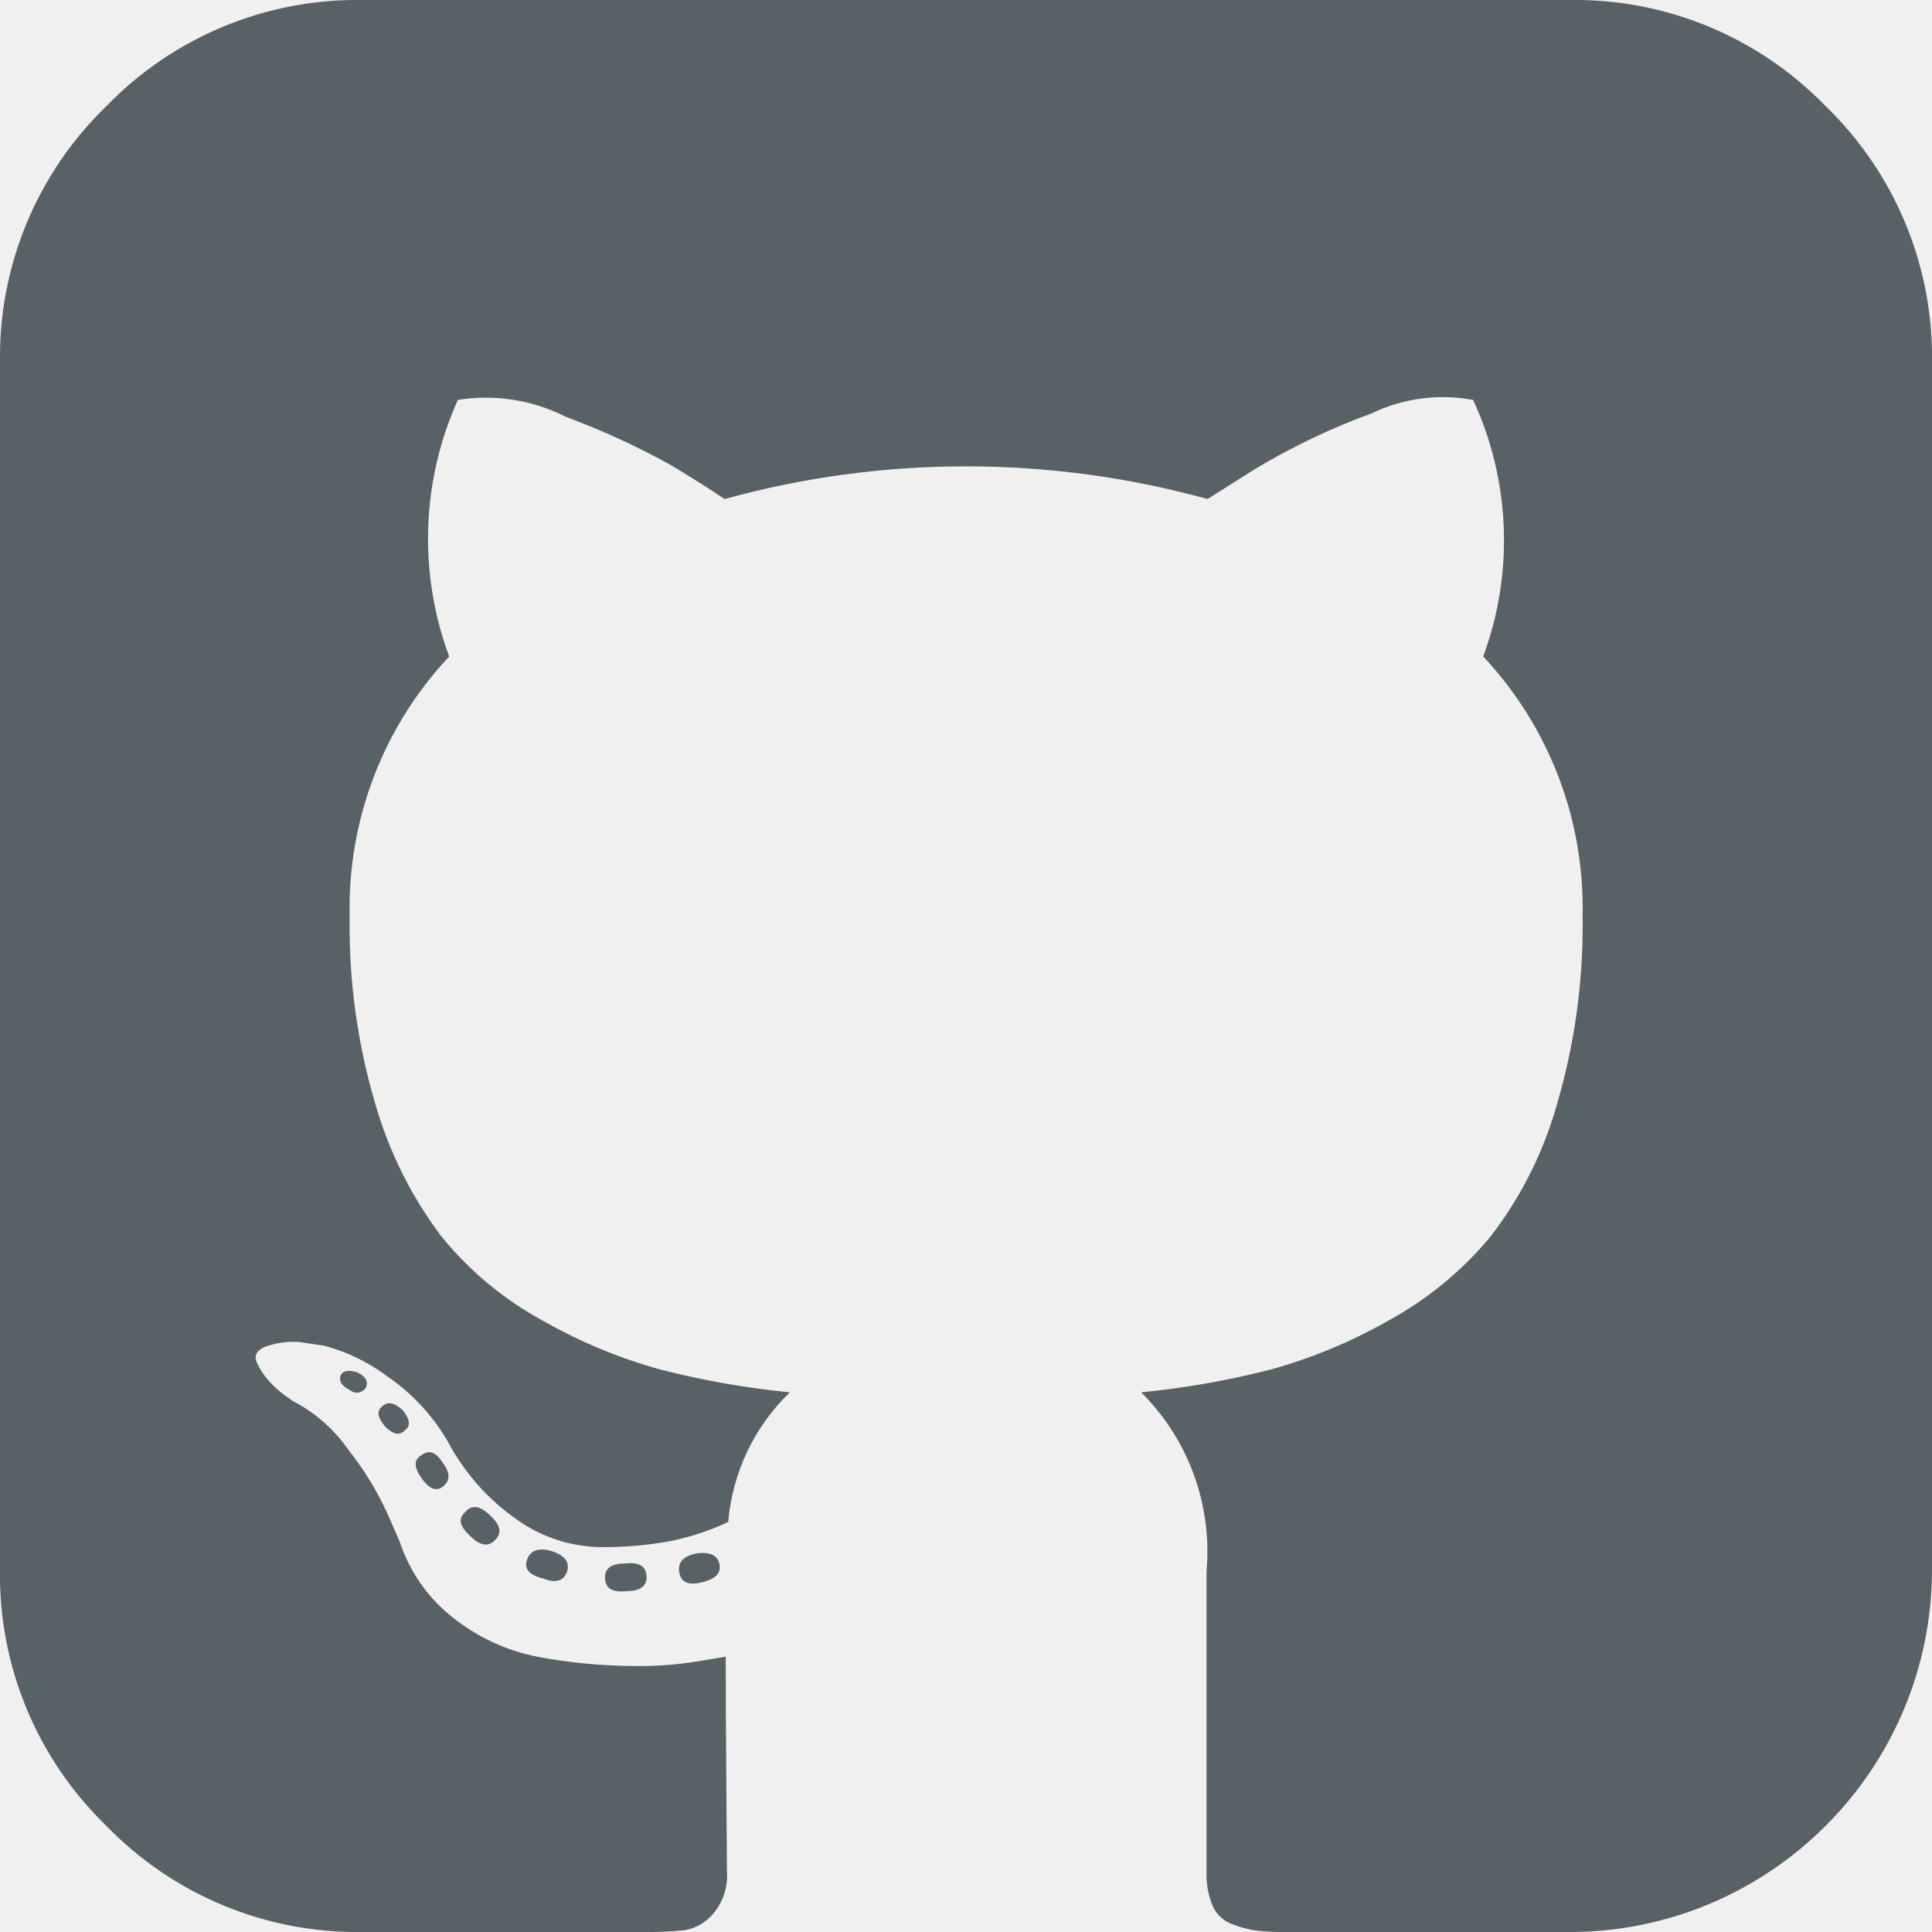
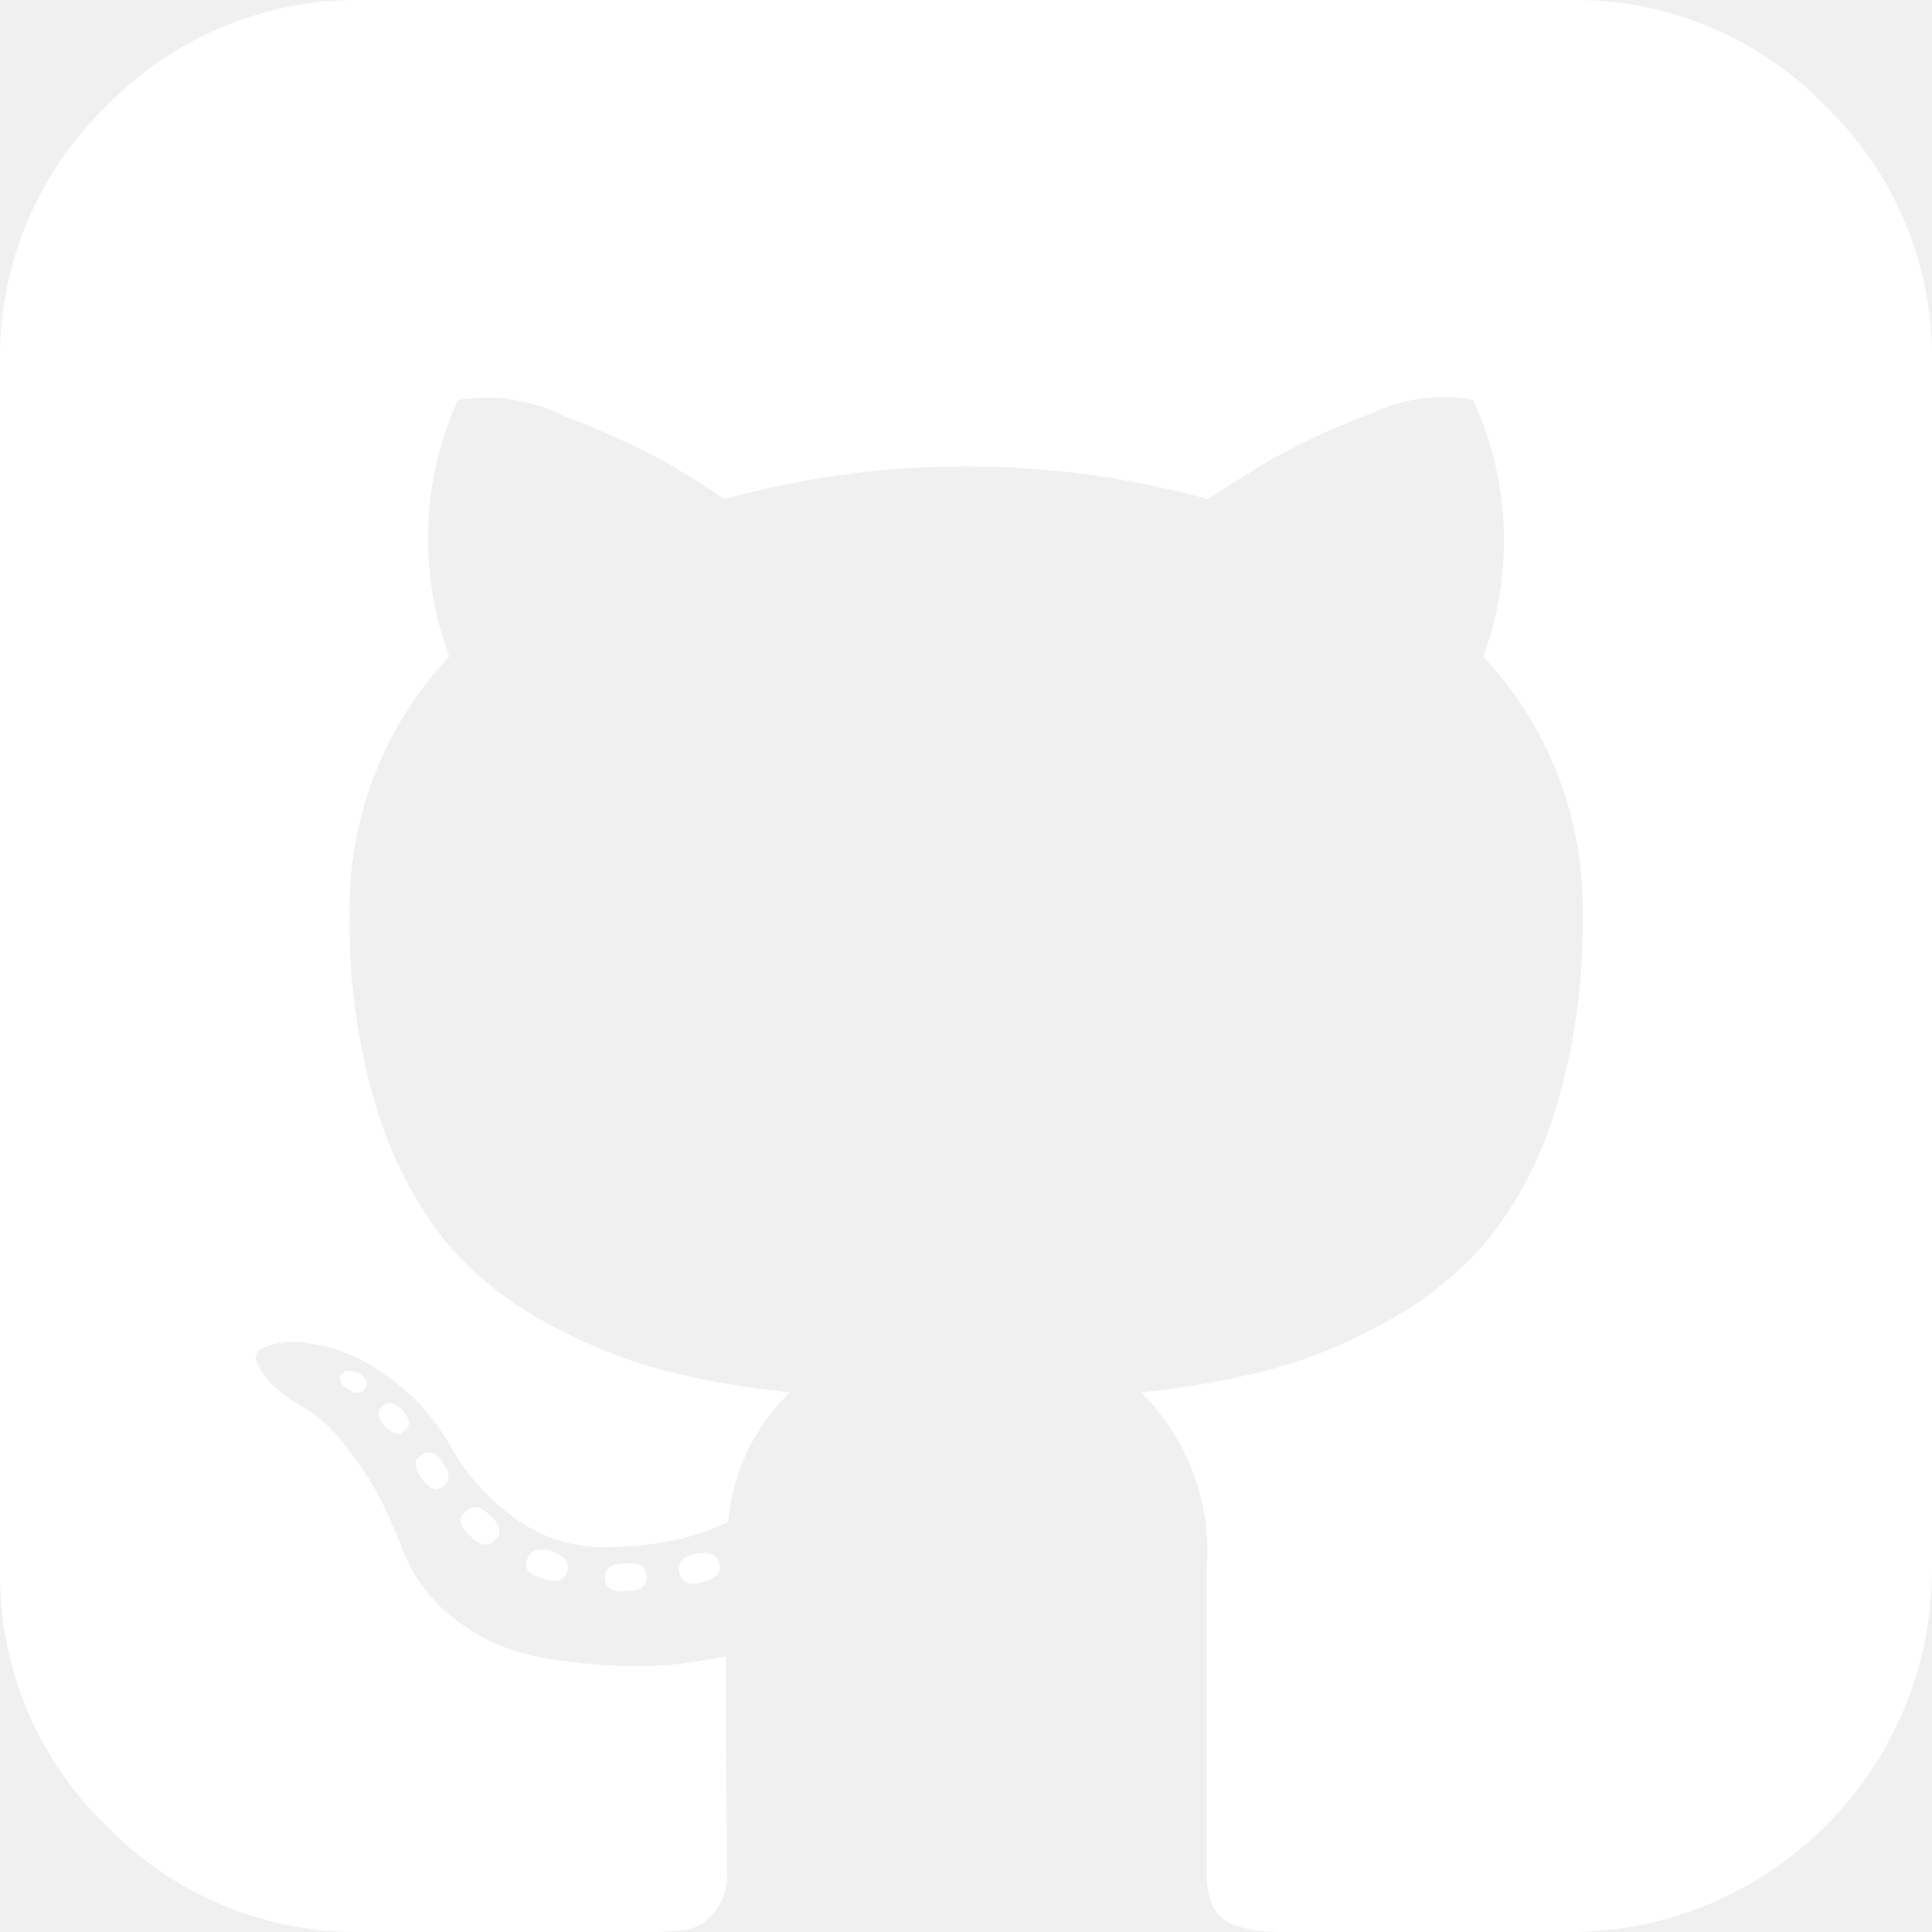
<svg xmlns="http://www.w3.org/2000/svg" width="40" height="40" viewBox="0 0 40 40">
-   <path d="M154.481,352.518q-.417.078-.365.391t.469.208q.417-.1.365-.365Q154.9,352.466,154.481,352.518Z" transform="translate(-140.053 -320.357)" fill="#586165" />
-   <path d="M137.747,354.815c-.278,0-.417.095-.417.286q0,.338.443.286.417,0,.417-.286Q138.189,354.763,137.747,354.815Z" transform="translate(-124.804 -322.445)" fill="#586165" />
-   <path d="M119.432,351.929q-.1.287.338.391.391.156.495-.156.078-.286-.338-.417C119.666,351.678,119.5,351.738,119.432,351.929Z" transform="translate(-108.52 -319.638)" fill="#586165" />
-   <path d="M37.8,2.2A7.224,7.224,0,0,0,32.5,0H7.5A7.225,7.225,0,0,0,2.2,2.2,7.225,7.225,0,0,0,0,7.5v25a7.224,7.224,0,0,0,2.2,5.3A7.224,7.224,0,0,0,7.5,40h5.833a7.043,7.043,0,0,0,.859-.039,1.008,1.008,0,0,0,.573-.339,1.213,1.213,0,0,0,.286-.872q0-.078-.013-1.771T15.025,34.3l-.6.1a7.665,7.665,0,0,1-1.445.091,11.122,11.122,0,0,1-1.81-.182,4.057,4.057,0,0,1-1.745-.781,3.305,3.305,0,0,1-1.146-1.6l-.261-.6A6.505,6.505,0,0,0,7.2,30a3.143,3.143,0,0,0-1.133-.99l-.182-.13a1.915,1.915,0,0,1-.338-.313,1.447,1.447,0,0,1-.234-.365q-.078-.183.13-.3a1.693,1.693,0,0,1,.755-.117l.521.078a3.8,3.8,0,0,1,1.289.625A4.2,4.2,0,0,1,9.27,29.843a4.589,4.589,0,0,0,1.445,1.628,3.064,3.064,0,0,0,1.706.56,7.4,7.4,0,0,0,1.484-.13,5.185,5.185,0,0,0,1.172-.391,4.221,4.221,0,0,1,1.276-2.683,17.833,17.833,0,0,1-2.669-.469,10.638,10.638,0,0,1-2.448-1.016A7.009,7.009,0,0,1,9.14,25.6a8.389,8.389,0,0,1-1.367-2.734,13.006,13.006,0,0,1-.534-3.907A7.6,7.6,0,0,1,9.3,13.592,7,7,0,0,1,9.479,8.28a3.649,3.649,0,0,1,2.24.352,15.705,15.705,0,0,1,2.175,1q.69.416,1.107.7a18.8,18.8,0,0,1,10,0l.99-.625a14.009,14.009,0,0,1,2.4-1.146A3.411,3.411,0,0,1,30.5,8.28a6.932,6.932,0,0,1,.208,5.312,7.6,7.6,0,0,1,2.058,5.365,13.13,13.13,0,0,1-.534,3.919,8.046,8.046,0,0,1-1.38,2.735,7.282,7.282,0,0,1-2.109,1.732,10.624,10.624,0,0,1-2.448,1.015,17.82,17.82,0,0,1-2.669.469,4.638,4.638,0,0,1,1.354,3.7v6.224a1.676,1.676,0,0,0,.13.716.719.719,0,0,0,.417.378,2.308,2.308,0,0,0,.508.13,5.847,5.847,0,0,0,.638.026H32.5A7.513,7.513,0,0,0,40,32.5V7.5A7.225,7.225,0,0,0,37.8,2.2Z" fill="#586165" />
-   <path d="M86,318.57q-.182.13.052.416.261.26.417.078.182-.13-.052-.417Q86.156,318.413,86,318.57Z" transform="translate(-78.083 -289.455)" fill="#586165" />
-   <path d="M77.195,311.243q-.078.183.182.313a.222.222,0,0,0,.338-.052q.078-.183-.182-.313Q77.273,311.112,77.195,311.243Z" transform="translate(-70.137 -282.779)" fill="#586165" />
-   <path d="M94.477,329.693q-.235.13,0,.469t.443.182q.235-.183,0-.495C94.781,329.624,94.633,329.571,94.477,329.693Z" transform="translate(-85.753 -299.563)" fill="#586165" />
-   <path d="M104.684,342.175c-.156.139-.122.3.1.5q.312.312.521.077.209-.208-.1-.494Q104.893,341.942,104.684,342.175Z" transform="translate(-95.049 -310.874)" fill="#586165" />
+   <path d="M154.481,352.518q-.417.078-.365.391t.469.208q.417-.1.365-.365Q154.9,352.466,154.481,352.518Z" transform="translate(-140.053 -320.357)" fill="#fff" />
+   <path d="M137.747,354.815c-.278,0-.417.095-.417.286q0,.338.443.286.417,0,.417-.286Q138.189,354.763,137.747,354.815Z" transform="translate(-124.804 -322.445)" fill="#fff" />
+   <path d="M119.432,351.929q-.1.287.338.391.391.156.495-.156.078-.286-.338-.417C119.666,351.678,119.5,351.738,119.432,351.929Z" transform="translate(-108.52 -319.638)" fill="#fff" />
+   <path d="M37.8,2.2A7.224,7.224,0,0,0,32.5,0H7.5A7.225,7.225,0,0,0,2.2,2.2,7.225,7.225,0,0,0,0,7.5v25a7.224,7.224,0,0,0,2.2,5.3A7.224,7.224,0,0,0,7.5,40h5.833a7.043,7.043,0,0,0,.859-.039,1.008,1.008,0,0,0,.573-.339,1.213,1.213,0,0,0,.286-.872q0-.078-.013-1.771T15.025,34.3l-.6.1a7.665,7.665,0,0,1-1.445.091,11.122,11.122,0,0,1-1.81-.182,4.057,4.057,0,0,1-1.745-.781,3.305,3.305,0,0,1-1.146-1.6l-.261-.6A6.505,6.505,0,0,0,7.2,30a3.143,3.143,0,0,0-1.133-.99l-.182-.13a1.915,1.915,0,0,1-.338-.313,1.447,1.447,0,0,1-.234-.365q-.078-.183.13-.3a1.693,1.693,0,0,1,.755-.117l.521.078a3.8,3.8,0,0,1,1.289.625A4.2,4.2,0,0,1,9.27,29.843a4.589,4.589,0,0,0,1.445,1.628,3.064,3.064,0,0,0,1.706.56,7.4,7.4,0,0,0,1.484-.13,5.185,5.185,0,0,0,1.172-.391,4.221,4.221,0,0,1,1.276-2.683,17.833,17.833,0,0,1-2.669-.469,10.638,10.638,0,0,1-2.448-1.016A7.009,7.009,0,0,1,9.14,25.6a8.389,8.389,0,0,1-1.367-2.734,13.006,13.006,0,0,1-.534-3.907A7.6,7.6,0,0,1,9.3,13.592,7,7,0,0,1,9.479,8.28a3.649,3.649,0,0,1,2.24.352,15.705,15.705,0,0,1,2.175,1q.69.416,1.107.7a18.8,18.8,0,0,1,10,0l.99-.625a14.009,14.009,0,0,1,2.4-1.146A3.411,3.411,0,0,1,30.5,8.28a6.932,6.932,0,0,1,.208,5.312,7.6,7.6,0,0,1,2.058,5.365,13.13,13.13,0,0,1-.534,3.919,8.046,8.046,0,0,1-1.38,2.735,7.282,7.282,0,0,1-2.109,1.732,10.624,10.624,0,0,1-2.448,1.015,17.82,17.82,0,0,1-2.669.469,4.638,4.638,0,0,1,1.354,3.7v6.224a1.676,1.676,0,0,0,.13.716.719.719,0,0,0,.417.378,2.308,2.308,0,0,0,.508.13,5.847,5.847,0,0,0,.638.026H32.5A7.513,7.513,0,0,0,40,32.5V7.5A7.225,7.225,0,0,0,37.8,2.2Z" fill="#fff" />
+   <path d="M86,318.57q-.182.13.052.416.261.26.417.078.182-.13-.052-.417Q86.156,318.413,86,318.57Z" transform="translate(-78.083 -289.455)" fill="#fff" />
+   <path d="M77.195,311.243q-.078.183.182.313a.222.222,0,0,0,.338-.052q.078-.183-.182-.313Q77.273,311.112,77.195,311.243Z" transform="translate(-70.137 -282.779)" fill="#fff" />
+   <path d="M94.477,329.693q-.235.13,0,.469t.443.182q.235-.183,0-.495C94.781,329.624,94.633,329.571,94.477,329.693Z" transform="translate(-85.753 -299.563)" fill="#fff" />
+   <path d="M104.684,342.175c-.156.139-.122.3.1.5q.312.312.521.077.209-.208-.1-.494Q104.893,341.942,104.684,342.175Z" transform="translate(-95.049 -310.874)" fill="#fff" />
</svg>
